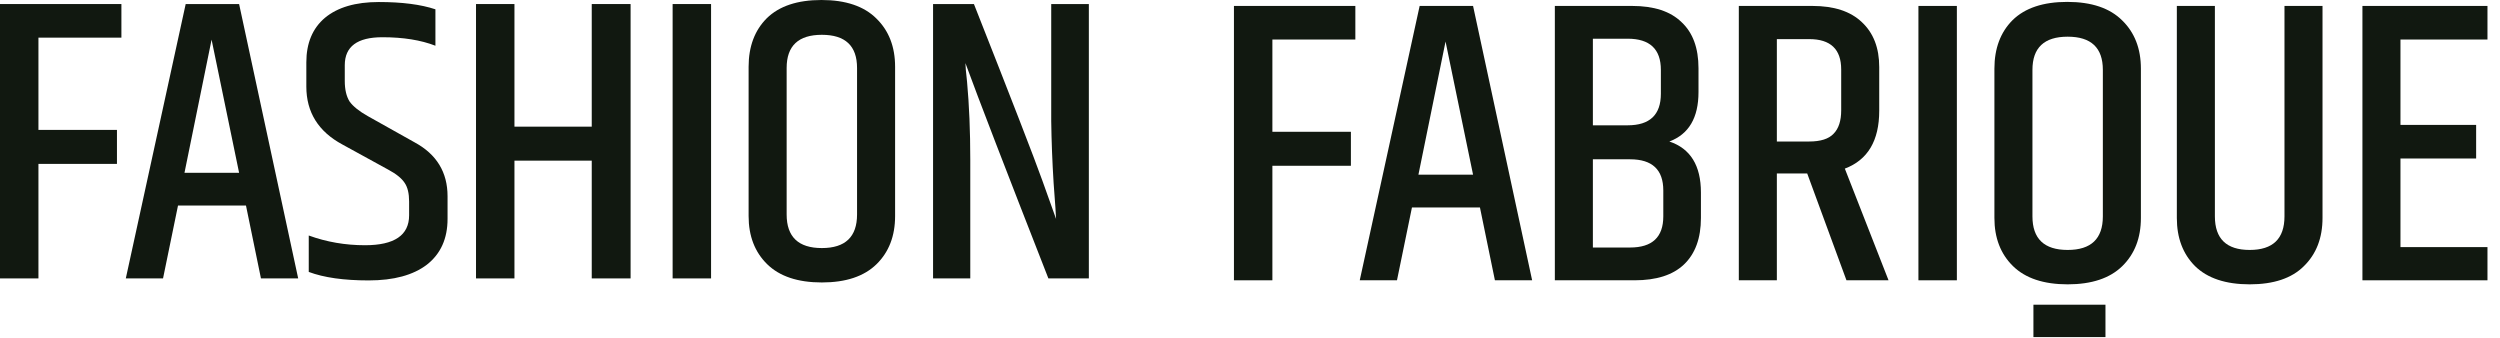
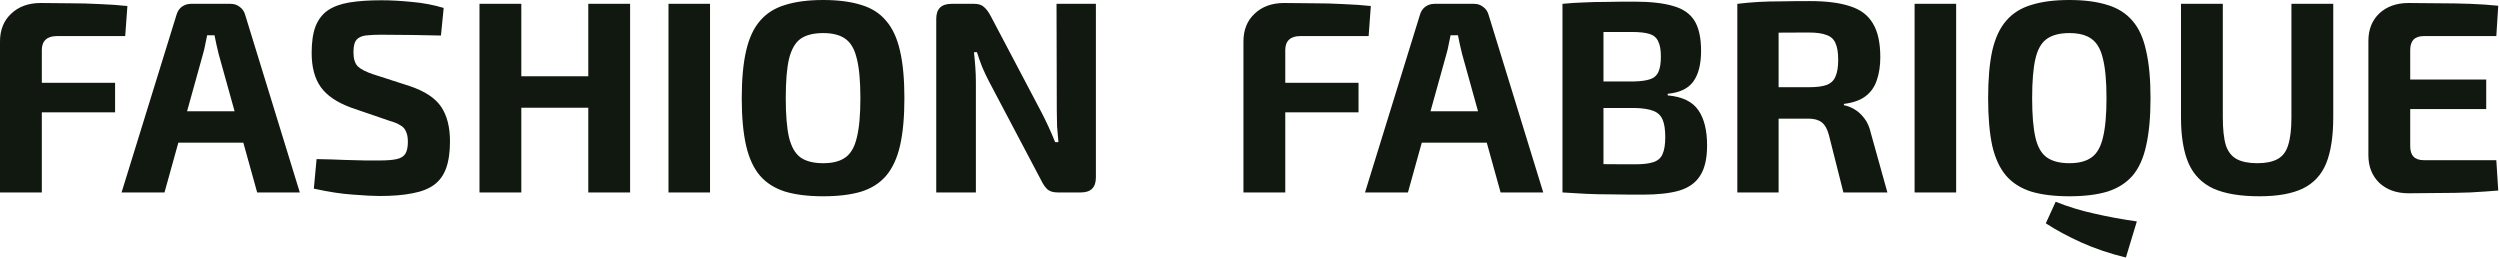
- <svg xmlns="http://www.w3.org/2000/svg" width="178" height="24" viewBox="0 0 178 24" fill="none">
-   <path d="M74.847 0.288H77.526V19.823H74.645C71.629 12.12 69.66 7.011 68.739 4.495C68.739 4.706 68.777 5.148 68.854 5.82C69.007 7.491 69.084 9.345 69.084 11.381V19.823H66.434V0.288H69.344C72.013 7.049 73.636 11.237 74.213 12.85C74.789 14.463 75.115 15.376 75.192 15.587C75.192 15.414 75.135 14.569 75.019 13.052C74.923 11.515 74.866 10.036 74.847 8.615V0.288Z" fill="#111810" />
-   <path d="M61.022 4.84C61.022 3.265 60.187 2.478 58.516 2.478C56.845 2.478 56.009 3.265 56.009 4.84V15.27C56.009 16.864 56.845 17.662 58.516 17.662C60.187 17.662 61.022 16.864 61.022 15.27V4.84ZM53.301 4.754C53.301 3.313 53.733 2.161 54.597 1.297C55.481 0.432 56.777 0 58.487 0C60.216 0 61.522 0.442 62.405 1.325C63.289 2.19 63.731 3.333 63.731 4.754V15.385C63.731 16.807 63.289 17.95 62.405 18.814C61.522 19.678 60.225 20.111 58.516 20.111C56.806 20.111 55.51 19.678 54.626 18.814C53.743 17.95 53.301 16.807 53.301 15.385V4.754Z" fill="#111810" />
-   <path d="M47.891 0.288H50.628V19.823H47.891V0.288Z" fill="#111810" />
-   <path d="M42.132 0.288H44.898V19.823H42.132V11.438H36.629V19.823H33.892V0.288H36.629V9.018H42.132V0.288Z" fill="#111810" />
-   <path d="M21.811 4.437C21.811 3.073 22.252 2.017 23.136 1.268C24.039 0.519 25.316 0.144 26.968 0.144C28.62 0.144 29.964 0.317 31.002 0.663V3.256C29.964 2.852 28.706 2.651 27.227 2.651C25.441 2.651 24.548 3.313 24.548 4.639V5.762C24.548 6.377 24.663 6.867 24.893 7.232C25.143 7.577 25.575 7.923 26.19 8.269L29.532 10.142C31.088 10.987 31.866 12.264 31.866 13.974V15.587C31.866 16.989 31.376 18.075 30.396 18.843C29.417 19.592 28.034 19.966 26.247 19.966C24.48 19.966 23.059 19.765 21.983 19.361V16.768C23.251 17.229 24.586 17.46 25.988 17.46C28.082 17.46 29.129 16.749 29.129 15.328V14.348C29.129 13.772 29.023 13.33 28.812 13.023C28.601 12.696 28.207 12.379 27.631 12.072L24.375 10.286C22.665 9.364 21.811 7.99 21.811 6.166V4.437Z" fill="#111810" />
-   <path d="M18.58 19.823L17.514 14.636H12.674L11.608 19.823H8.957L13.221 0.288H17.024L21.231 19.823H18.58ZM13.135 12.303H17.024L15.065 2.824L13.135 12.303Z" fill="#111810" />
-   <path d="M0 0.288H8.644V2.68H2.737V9.249H8.327V11.669H2.737V19.823H0V0.288Z" fill="#111810" />
-   <path d="M168.205 0.423H177.108V2.814H170.913V8.893H176.301V11.285H170.913V17.594H177.108V19.957H168.205V0.423Z" fill="#111810" />
-   <path d="M162.655 0.423H165.363V15.52C165.363 16.941 164.922 18.084 164.038 18.948C163.174 19.813 161.887 20.245 160.177 20.245C158.468 20.245 157.171 19.813 156.288 18.948C155.423 18.084 154.991 16.941 154.991 15.52V0.423H157.7V15.405C157.7 16.999 158.525 17.796 160.177 17.796C161.829 17.796 162.655 16.999 162.655 15.405V0.423Z" fill="#111810" />
-   <path d="M149.723 4.975C149.723 3.4 148.888 2.612 147.217 2.612C145.546 2.612 144.71 3.4 144.71 4.975V15.405C144.71 16.999 145.546 17.796 147.217 17.796C148.888 17.796 149.723 16.999 149.723 15.405V4.975ZM142.002 4.888C142.002 3.448 142.434 2.295 143.298 1.431C144.182 0.567 145.479 0.135 147.188 0.135C148.917 0.135 150.223 0.576 151.106 1.46C151.99 2.324 152.432 3.467 152.432 4.888V15.52C152.432 16.941 151.99 18.084 151.106 18.949C150.223 19.813 148.926 20.245 147.217 20.245C145.507 20.245 144.211 19.813 143.327 18.949C142.444 18.084 142.002 16.941 142.002 15.52V4.888Z" fill="#111810" />
-   <path d="M136.592 0.423H139.329V19.957H136.592V0.423Z" fill="#111810" />
-   <path d="M126.512 12.351V19.957H123.804V0.423H129.047C130.584 0.423 131.756 0.807 132.562 1.575C133.388 2.343 133.801 3.409 133.801 4.773V7.885C133.801 10.017 132.985 11.39 131.352 12.005L134.464 19.957H131.468L128.673 12.351H126.512ZM126.512 2.785V10.075H128.817C129.624 10.075 130.2 9.892 130.546 9.527C130.911 9.162 131.093 8.605 131.093 7.856V4.946C131.093 3.505 130.334 2.785 128.817 2.785H126.512Z" fill="#111810" />
-   <path d="M120.933 4.86V6.559C120.933 8.384 120.242 9.556 118.859 10.075C120.357 10.574 121.106 11.784 121.106 13.705V15.52C121.106 16.96 120.703 18.065 119.896 18.833C119.108 19.582 117.937 19.957 116.381 19.957H110.705V0.423H116.208C117.764 0.423 118.936 0.807 119.723 1.575C120.53 2.324 120.933 3.419 120.933 4.86ZM115.891 2.756H113.413V8.922H115.891C117.466 8.922 118.254 8.173 118.254 6.675V4.975C118.254 3.496 117.466 2.756 115.891 2.756ZM118.427 15.405V13.561C118.427 12.082 117.639 11.342 116.064 11.342H113.413V17.623H116.064C117.639 17.623 118.427 16.884 118.427 15.405Z" fill="#111810" />
-   <path d="M106.438 19.957L105.372 14.771H100.531L99.465 19.957H96.814L101.079 0.423H104.882L109.088 19.957H106.438ZM100.992 12.437H104.882L102.923 2.958L100.992 12.437Z" fill="#111810" />
-   <path d="M87.857 0.423H96.501V2.814H90.594V9.383H96.184V11.803H90.594V19.957H87.857V0.423Z" fill="#111810" />
-   <path d="M144.78 21.695H149.909V24H144.78V21.695Z" fill="#111810" />
+ <svg xmlns="http://www.w3.org/2000/svg" width="233" height="24" viewBox="0 0 233 24" fill="none">
+   <path d="M119.685 0.28C120.585 0.28 121.502 0.289 122.437 0.306C123.388 0.306 124.313 0.331 125.214 0.382C126.131 0.416 126.98 0.476 127.761 0.561L127.557 3.363H121.188C120.73 3.363 120.381 3.473 120.143 3.694C119.906 3.915 119.787 4.238 119.787 4.663V17.936H115.889V3.873C115.889 2.786 116.237 1.919 116.933 1.274C117.63 0.611 118.547 0.28 119.685 0.28ZM116.347 7.72H126.615V10.471H116.347V7.72ZM137.385 0.357C137.707 0.357 137.988 0.45 138.225 0.637C138.481 0.824 138.65 1.07 138.735 1.376L143.831 17.936H139.856L136.264 5.019C136.196 4.73 136.128 4.442 136.06 4.153C135.992 3.847 135.933 3.558 135.882 3.287H135.194C135.143 3.558 135.083 3.847 135.015 4.153C134.965 4.442 134.897 4.73 134.812 5.019L131.219 17.936H127.219L132.34 1.376C132.425 1.07 132.587 0.824 132.825 0.637C133.079 0.45 133.368 0.357 133.691 0.357H137.385ZM140.085 10.369V13.299H130.965V10.369H140.085ZM152.297 0.153C153.826 0.153 155.041 0.289 155.941 0.561C156.858 0.815 157.52 1.274 157.928 1.936C158.336 2.599 158.54 3.533 158.54 4.739C158.54 5.996 158.293 6.955 157.801 7.618C157.325 8.263 156.535 8.637 155.431 8.739V8.892C156.79 9.011 157.741 9.469 158.285 10.268C158.828 11.049 159.1 12.144 159.1 13.554C159.1 14.76 158.888 15.694 158.463 16.357C158.056 17.019 157.41 17.486 156.527 17.758C155.661 18.013 154.522 18.14 153.113 18.14C151.975 18.14 150.981 18.131 150.132 18.115C149.3 18.115 148.527 18.098 147.814 18.064C147.1 18.03 146.37 17.987 145.622 17.936L146.005 15.236C146.412 15.252 147.193 15.27 148.348 15.287C149.52 15.303 150.879 15.312 152.425 15.312C153.138 15.312 153.699 15.244 154.106 15.108C154.514 14.972 154.794 14.726 154.947 14.369C155.117 13.996 155.202 13.469 155.202 12.79C155.202 12.059 155.117 11.508 154.947 11.134C154.777 10.743 154.48 10.471 154.055 10.319C153.648 10.166 153.079 10.081 152.348 10.063H145.979V7.592H152.297C152.926 7.575 153.419 7.507 153.775 7.389C154.149 7.27 154.412 7.04 154.565 6.701C154.718 6.361 154.794 5.885 154.794 5.274C154.794 4.645 154.709 4.17 154.54 3.847C154.387 3.507 154.115 3.278 153.724 3.159C153.334 3.04 152.79 2.981 152.094 2.981C151.142 2.981 150.302 2.981 149.571 2.981C148.841 2.981 148.187 2.989 147.609 3.006C147.032 3.006 146.497 3.023 146.005 3.057L145.622 0.357C146.302 0.289 146.956 0.246 147.584 0.229C148.23 0.195 148.926 0.178 149.673 0.178C150.421 0.161 151.296 0.153 152.297 0.153ZM149.444 0.357V17.936H145.622V0.357H149.444ZM168.696 0.102C170.242 0.102 171.49 0.263 172.442 0.586C173.41 0.892 174.115 1.427 174.556 2.191C175.014 2.938 175.244 3.983 175.244 5.325C175.244 6.14 175.134 6.862 174.913 7.491C174.709 8.102 174.361 8.595 173.868 8.968C173.376 9.342 172.705 9.58 171.855 9.681V9.809C172.161 9.86 172.475 9.979 172.798 10.166C173.138 10.352 173.452 10.633 173.741 11.007C174.03 11.363 174.242 11.847 174.378 12.459L175.906 17.936H171.805L170.454 12.586C170.301 12.008 170.072 11.61 169.766 11.389C169.478 11.168 169.07 11.057 168.543 11.057C167.388 11.057 166.412 11.057 165.613 11.057C164.832 11.04 164.169 11.023 163.626 11.007C163.099 10.989 162.624 10.972 162.2 10.956L162.276 8.127H168.62C169.299 8.127 169.834 8.059 170.225 7.923C170.633 7.771 170.913 7.507 171.066 7.134C171.236 6.76 171.32 6.242 171.32 5.58C171.32 4.9 171.236 4.382 171.066 4.025C170.913 3.652 170.633 3.397 170.225 3.261C169.834 3.108 169.299 3.032 168.62 3.032C167.023 3.032 165.673 3.04 164.569 3.057C163.465 3.074 162.709 3.1 162.301 3.134L161.919 0.357C162.632 0.272 163.303 0.212 163.932 0.178C164.56 0.144 165.248 0.127 165.996 0.127C166.743 0.11 167.643 0.102 168.696 0.102ZM165.766 0.357V17.936H161.919V0.357H165.766ZM182.313 0.357V17.936H178.44V0.357H182.313ZM192.861 0C194.253 0 195.434 0.153 196.402 0.459C197.37 0.747 198.152 1.24 198.746 1.936C199.34 2.616 199.765 3.55 200.02 4.739C200.292 5.911 200.428 7.38 200.428 9.147C200.428 10.913 200.292 12.391 200.02 13.579C199.765 14.752 199.34 15.686 198.746 16.382C198.152 17.061 197.37 17.554 196.402 17.86C195.434 18.149 194.253 18.293 192.861 18.293C191.468 18.293 190.287 18.149 189.319 17.86C188.351 17.554 187.57 17.061 186.975 16.382C186.381 15.686 185.948 14.752 185.676 13.579C185.421 12.391 185.294 10.913 185.294 9.147C185.294 7.38 185.421 5.911 185.676 4.739C185.948 3.55 186.381 2.616 186.975 1.936C187.57 1.24 188.351 0.747 189.319 0.459C190.287 0.153 191.468 0 192.861 0ZM191.587 18.803C192.725 19.261 193.914 19.627 195.154 19.898C196.394 20.187 197.727 20.433 199.153 20.637L198.134 24C196.606 23.626 195.222 23.159 193.982 22.599C192.742 22.038 191.638 21.444 190.669 20.815L191.587 18.803ZM192.861 3.083C191.977 3.083 191.281 3.261 190.771 3.618C190.262 3.974 189.905 4.594 189.701 5.478C189.498 6.344 189.396 7.567 189.396 9.147C189.396 10.709 189.498 11.932 189.701 12.815C189.905 13.699 190.262 14.318 190.771 14.675C191.281 15.032 191.977 15.21 192.861 15.21C193.744 15.21 194.432 15.032 194.924 14.675C195.434 14.318 195.791 13.699 195.994 12.815C196.215 11.932 196.325 10.709 196.325 9.147C196.325 7.567 196.215 6.344 195.994 5.478C195.791 4.594 195.434 3.974 194.924 3.618C194.432 3.261 193.744 3.083 192.861 3.083ZM217.459 0.357V10.93C217.459 12.713 217.238 14.149 216.796 15.236C216.355 16.306 215.624 17.087 214.605 17.58C213.603 18.055 212.261 18.293 210.58 18.293C208.796 18.293 207.37 18.055 206.3 17.58C205.23 17.087 204.457 16.306 203.981 15.236C203.506 14.149 203.268 12.713 203.268 10.93V0.357H207.166V10.93C207.166 12.034 207.259 12.9 207.446 13.529C207.65 14.14 207.989 14.573 208.465 14.828C208.941 15.083 209.578 15.21 210.376 15.21C211.174 15.21 211.803 15.083 212.261 14.828C212.737 14.573 213.068 14.14 213.255 13.529C213.459 12.9 213.561 12.034 213.561 10.93V0.357H217.459ZM224.479 0.28C225.43 0.28 226.39 0.289 227.358 0.306C228.326 0.306 229.277 0.323 230.211 0.357C231.146 0.391 232.02 0.45 232.836 0.535L232.657 3.363H225.906C225.481 3.363 225.158 3.473 224.938 3.694C224.734 3.915 224.632 4.238 224.632 4.663V13.63C224.632 14.055 224.734 14.378 224.938 14.599C225.158 14.82 225.481 14.93 225.906 14.93H232.657L232.836 17.758C232.02 17.826 231.146 17.885 230.211 17.936C229.277 17.97 228.326 17.987 227.358 17.987C226.39 18.004 225.43 18.013 224.479 18.013C223.358 18.013 222.449 17.69 221.753 17.045C221.073 16.382 220.734 15.524 220.734 14.471V3.822C220.734 2.752 221.073 1.894 221.753 1.248C222.449 0.603 223.358 0.28 224.479 0.28ZM221.193 7.414H231.715V10.166H221.193V7.414Z" fill="#111810" />
+   <path d="M3.796 0.28C4.696 0.28 5.614 0.289 6.548 0.306C7.499 0.306 8.425 0.331 9.325 0.382C10.242 0.416 11.091 0.476 11.873 0.561L11.669 3.363H5.299C4.841 3.363 4.493 3.473 4.255 3.694C4.017 3.915 3.898 4.238 3.898 4.662V17.936H0V3.873C0 2.786 0.348 1.919 1.045 1.274C1.741 0.611 2.658 0.28 3.796 0.28ZM0.459 7.72H10.726V10.471H0.459V7.72ZM21.496 0.357C21.819 0.357 22.099 0.45 22.337 0.637C22.592 0.824 22.762 1.07 22.847 1.376L27.942 17.936H23.968L20.375 5.019C20.307 4.73 20.239 4.442 20.171 4.153C20.103 3.847 20.044 3.558 19.993 3.287H19.305C19.254 3.558 19.195 3.847 19.127 4.153C19.076 4.442 19.008 4.73 18.923 5.019L15.331 17.936H11.33L16.452 1.376C16.537 1.07 16.698 0.824 16.936 0.637C17.191 0.45 17.479 0.357 17.802 0.357H21.496ZM24.197 10.369V13.299H15.076V10.369H24.197ZM35.543 0.025C36.409 0.025 37.351 0.076 38.371 0.178C39.39 0.263 40.383 0.45 41.351 0.739L41.097 3.312C40.349 3.295 39.475 3.278 38.472 3.261C37.471 3.244 36.485 3.236 35.517 3.236C35.041 3.236 34.634 3.253 34.294 3.287C33.971 3.304 33.708 3.372 33.504 3.49C33.301 3.592 33.156 3.754 33.071 3.974C32.986 4.195 32.944 4.501 32.944 4.892C32.944 5.486 33.08 5.919 33.352 6.191C33.64 6.463 34.124 6.709 34.804 6.93L38.192 8.025C39.602 8.501 40.579 9.146 41.122 9.962C41.666 10.777 41.938 11.847 41.938 13.172C41.938 14.174 41.819 15.006 41.581 15.669C41.343 16.331 40.969 16.849 40.46 17.223C39.95 17.597 39.279 17.86 38.447 18.013C37.615 18.183 36.596 18.267 35.39 18.267C34.812 18.267 33.989 18.225 32.918 18.14C31.848 18.072 30.625 17.885 29.249 17.58L29.505 14.828C30.506 14.845 31.373 14.87 32.103 14.905C32.85 14.921 33.487 14.938 34.014 14.955C34.54 14.955 34.999 14.955 35.39 14.955C36.069 14.955 36.596 14.913 36.969 14.828C37.36 14.743 37.632 14.573 37.785 14.319C37.938 14.064 38.014 13.698 38.014 13.223C38.014 12.815 37.954 12.493 37.836 12.255C37.733 12 37.555 11.805 37.301 11.669C37.063 11.516 36.732 11.38 36.307 11.261L32.74 10.038C31.398 9.546 30.447 8.9 29.887 8.102C29.326 7.304 29.046 6.251 29.046 4.943C29.046 3.924 29.165 3.1 29.402 2.471C29.657 1.826 30.039 1.325 30.549 0.968C31.076 0.611 31.746 0.365 32.562 0.229C33.394 0.093 34.387 0.025 35.543 0.025ZM48.586 0.357V17.936H44.688V0.357H48.586ZM55.108 7.108V10.038H48.382V7.108H55.108ZM58.726 0.357V17.936H54.828V0.357H58.726ZM66.175 0.357V17.936H62.303V0.357H66.175ZM76.723 0C78.116 0 79.297 0.153 80.265 0.459C81.233 0.747 82.005 1.24 82.583 1.936C83.177 2.616 83.611 3.55 83.882 4.739C84.154 5.911 84.29 7.38 84.29 9.146C84.29 10.913 84.154 12.391 83.882 13.58C83.611 14.752 83.177 15.686 82.583 16.382C82.005 17.062 81.233 17.554 80.265 17.86C79.297 18.149 78.116 18.293 76.723 18.293C75.33 18.293 74.15 18.149 73.182 17.86C72.214 17.554 71.432 17.062 70.838 16.382C70.243 15.686 69.81 14.752 69.538 13.58C69.267 12.391 69.131 10.913 69.131 9.146C69.131 7.38 69.267 5.911 69.538 4.739C69.81 3.55 70.243 2.616 70.838 1.936C71.432 1.24 72.214 0.747 73.182 0.459C74.15 0.153 75.33 0 76.723 0ZM76.723 3.083C75.823 3.083 75.118 3.261 74.609 3.618C74.116 3.974 73.759 4.594 73.538 5.478C73.334 6.344 73.233 7.567 73.233 9.146C73.233 10.709 73.334 11.932 73.538 12.815C73.759 13.698 74.116 14.319 74.609 14.675C75.118 15.032 75.823 15.21 76.723 15.21C77.606 15.21 78.294 15.032 78.787 14.675C79.297 14.319 79.653 13.698 79.857 12.815C80.078 11.932 80.188 10.709 80.188 9.146C80.188 7.567 80.078 6.344 79.857 5.478C79.653 4.594 79.297 3.974 78.787 3.618C78.294 3.261 77.606 3.083 76.723 3.083ZM102.137 0.357V16.535C102.137 17.469 101.67 17.936 100.735 17.936H98.595C98.171 17.936 97.848 17.843 97.627 17.656C97.406 17.452 97.203 17.155 97.016 16.764L92.149 7.541C91.945 7.151 91.742 6.718 91.538 6.242C91.351 5.766 91.19 5.308 91.054 4.866H90.774C90.825 5.325 90.867 5.792 90.901 6.268C90.935 6.726 90.952 7.185 90.952 7.643V17.936H87.258V1.758C87.258 0.824 87.733 0.357 88.684 0.357H90.799C91.207 0.357 91.513 0.459 91.716 0.662C91.937 0.849 92.149 1.138 92.353 1.529L97.067 10.471C97.27 10.862 97.483 11.295 97.703 11.771C97.924 12.246 98.137 12.739 98.34 13.248H98.646C98.595 12.739 98.553 12.246 98.519 11.771C98.502 11.278 98.493 10.794 98.493 10.319L98.468 0.357H102.137Z" fill="#111810" />
</svg>
